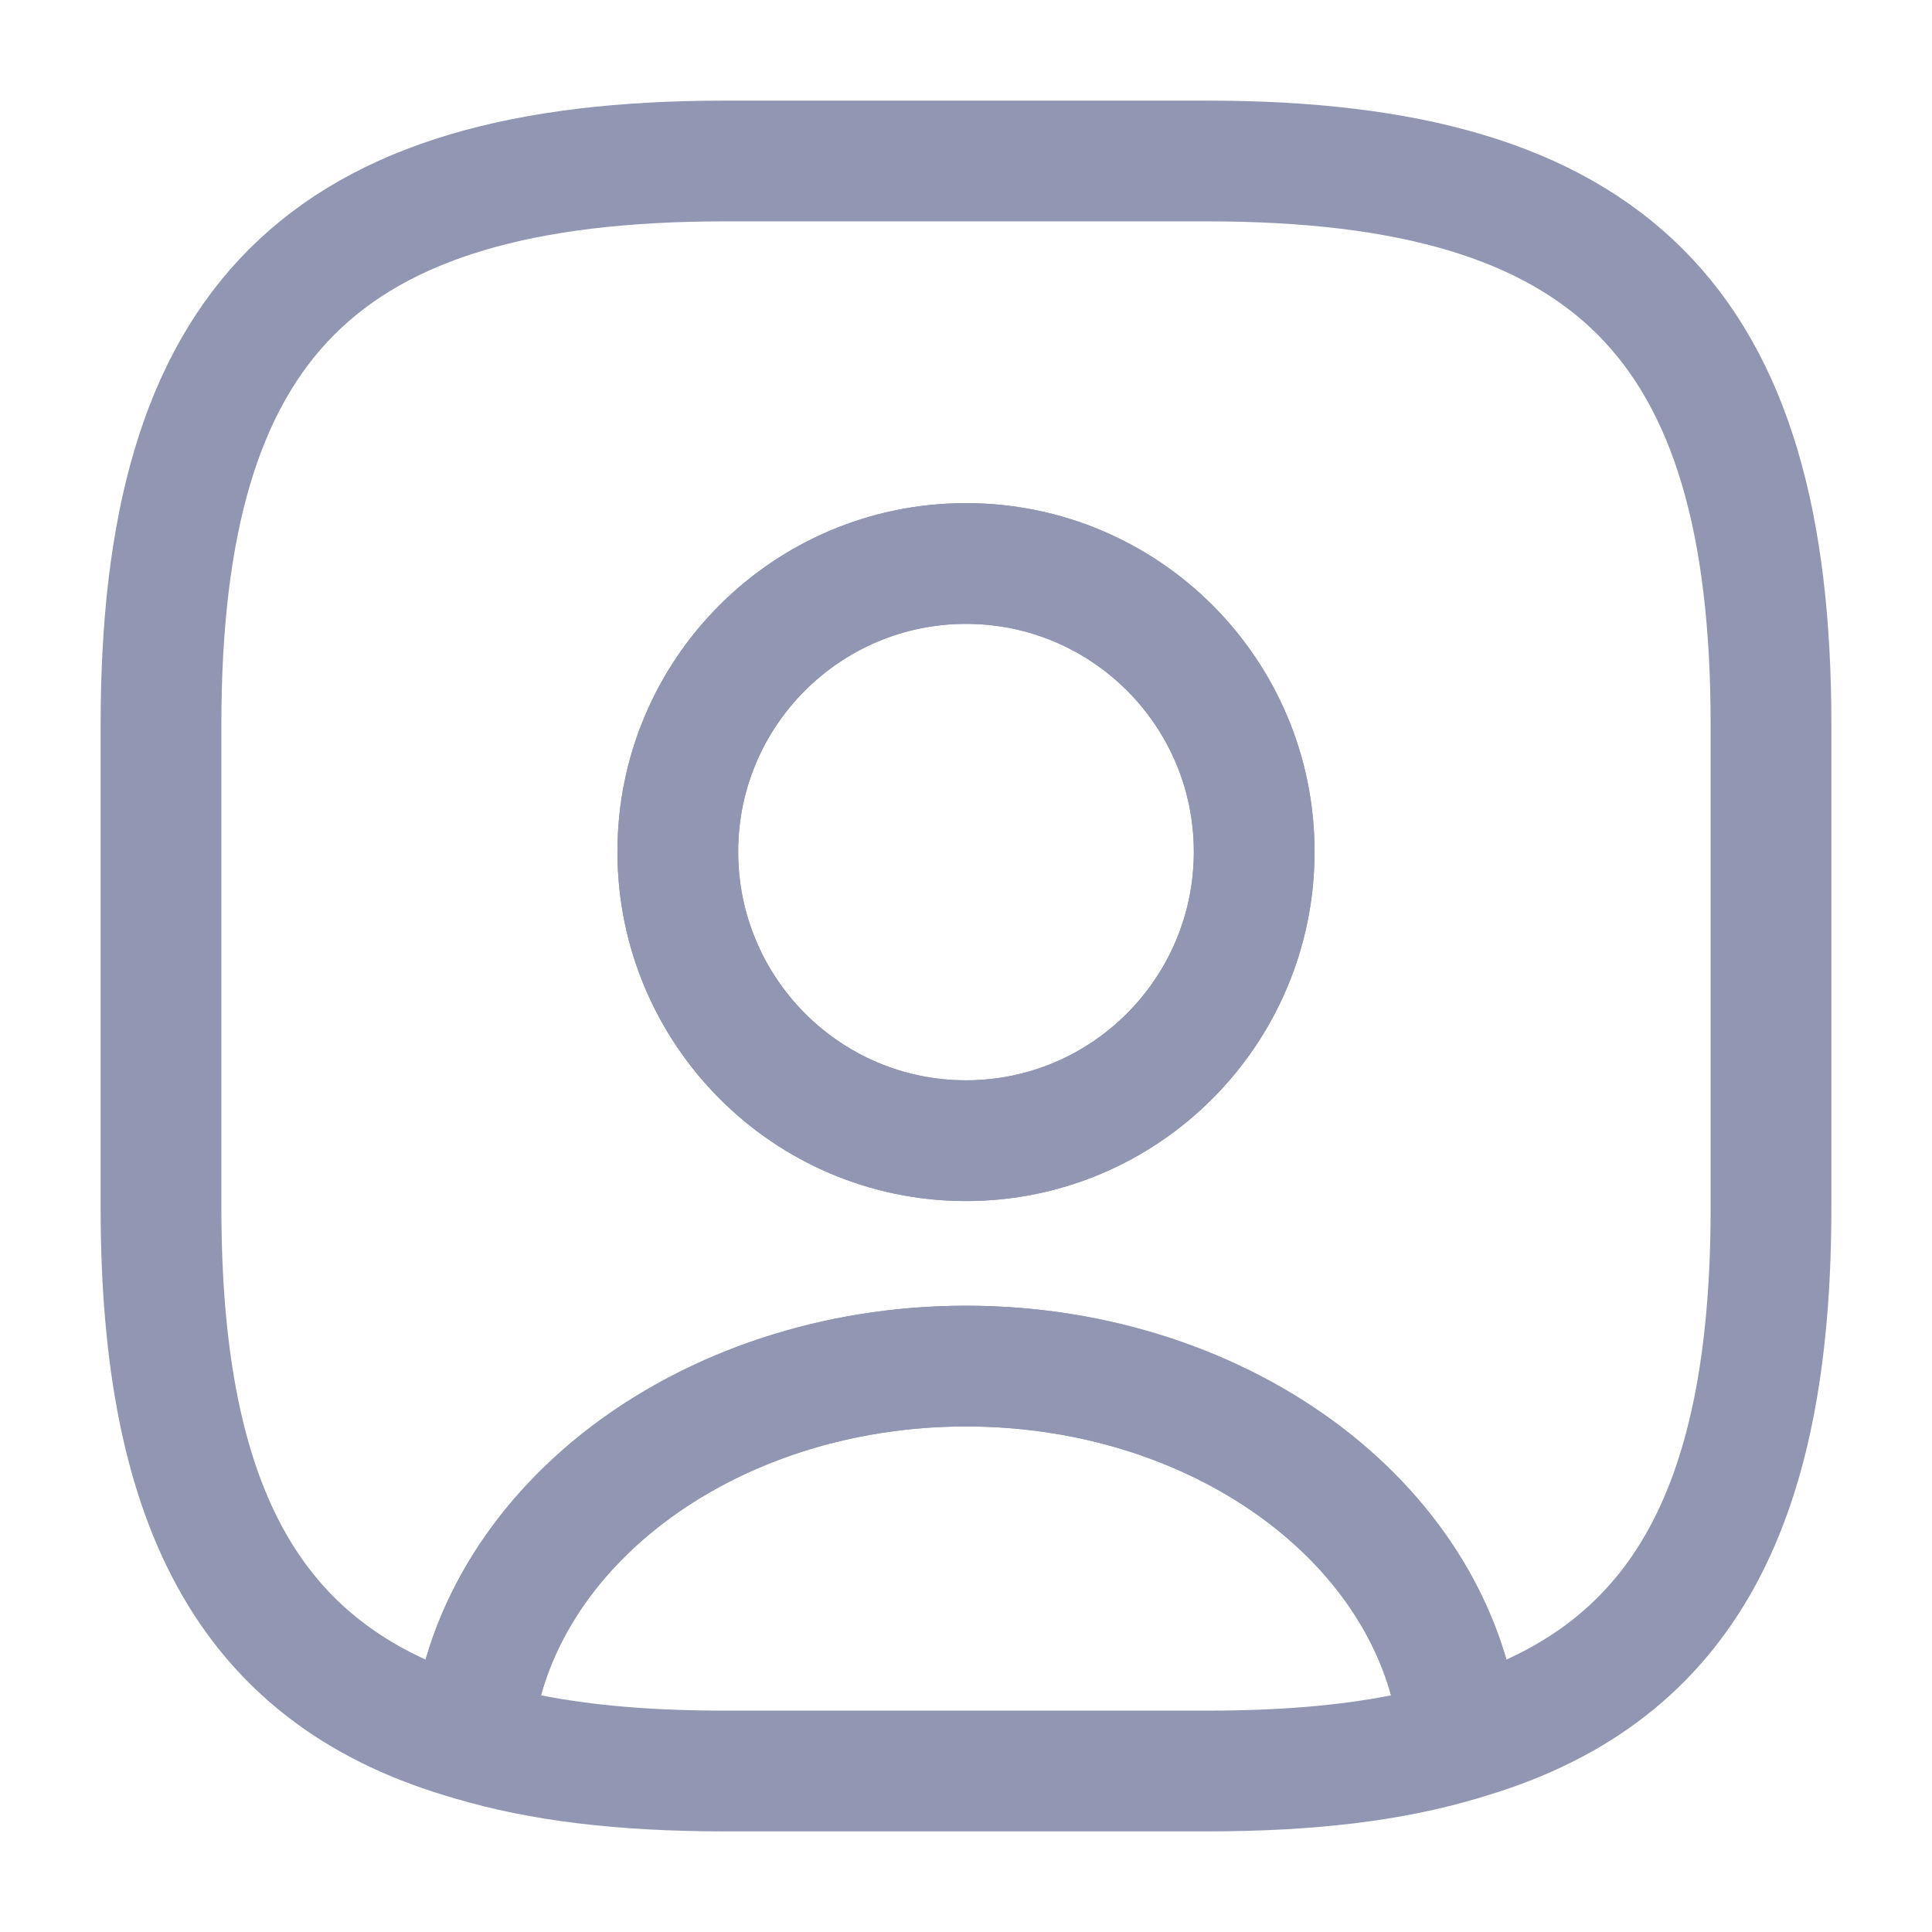
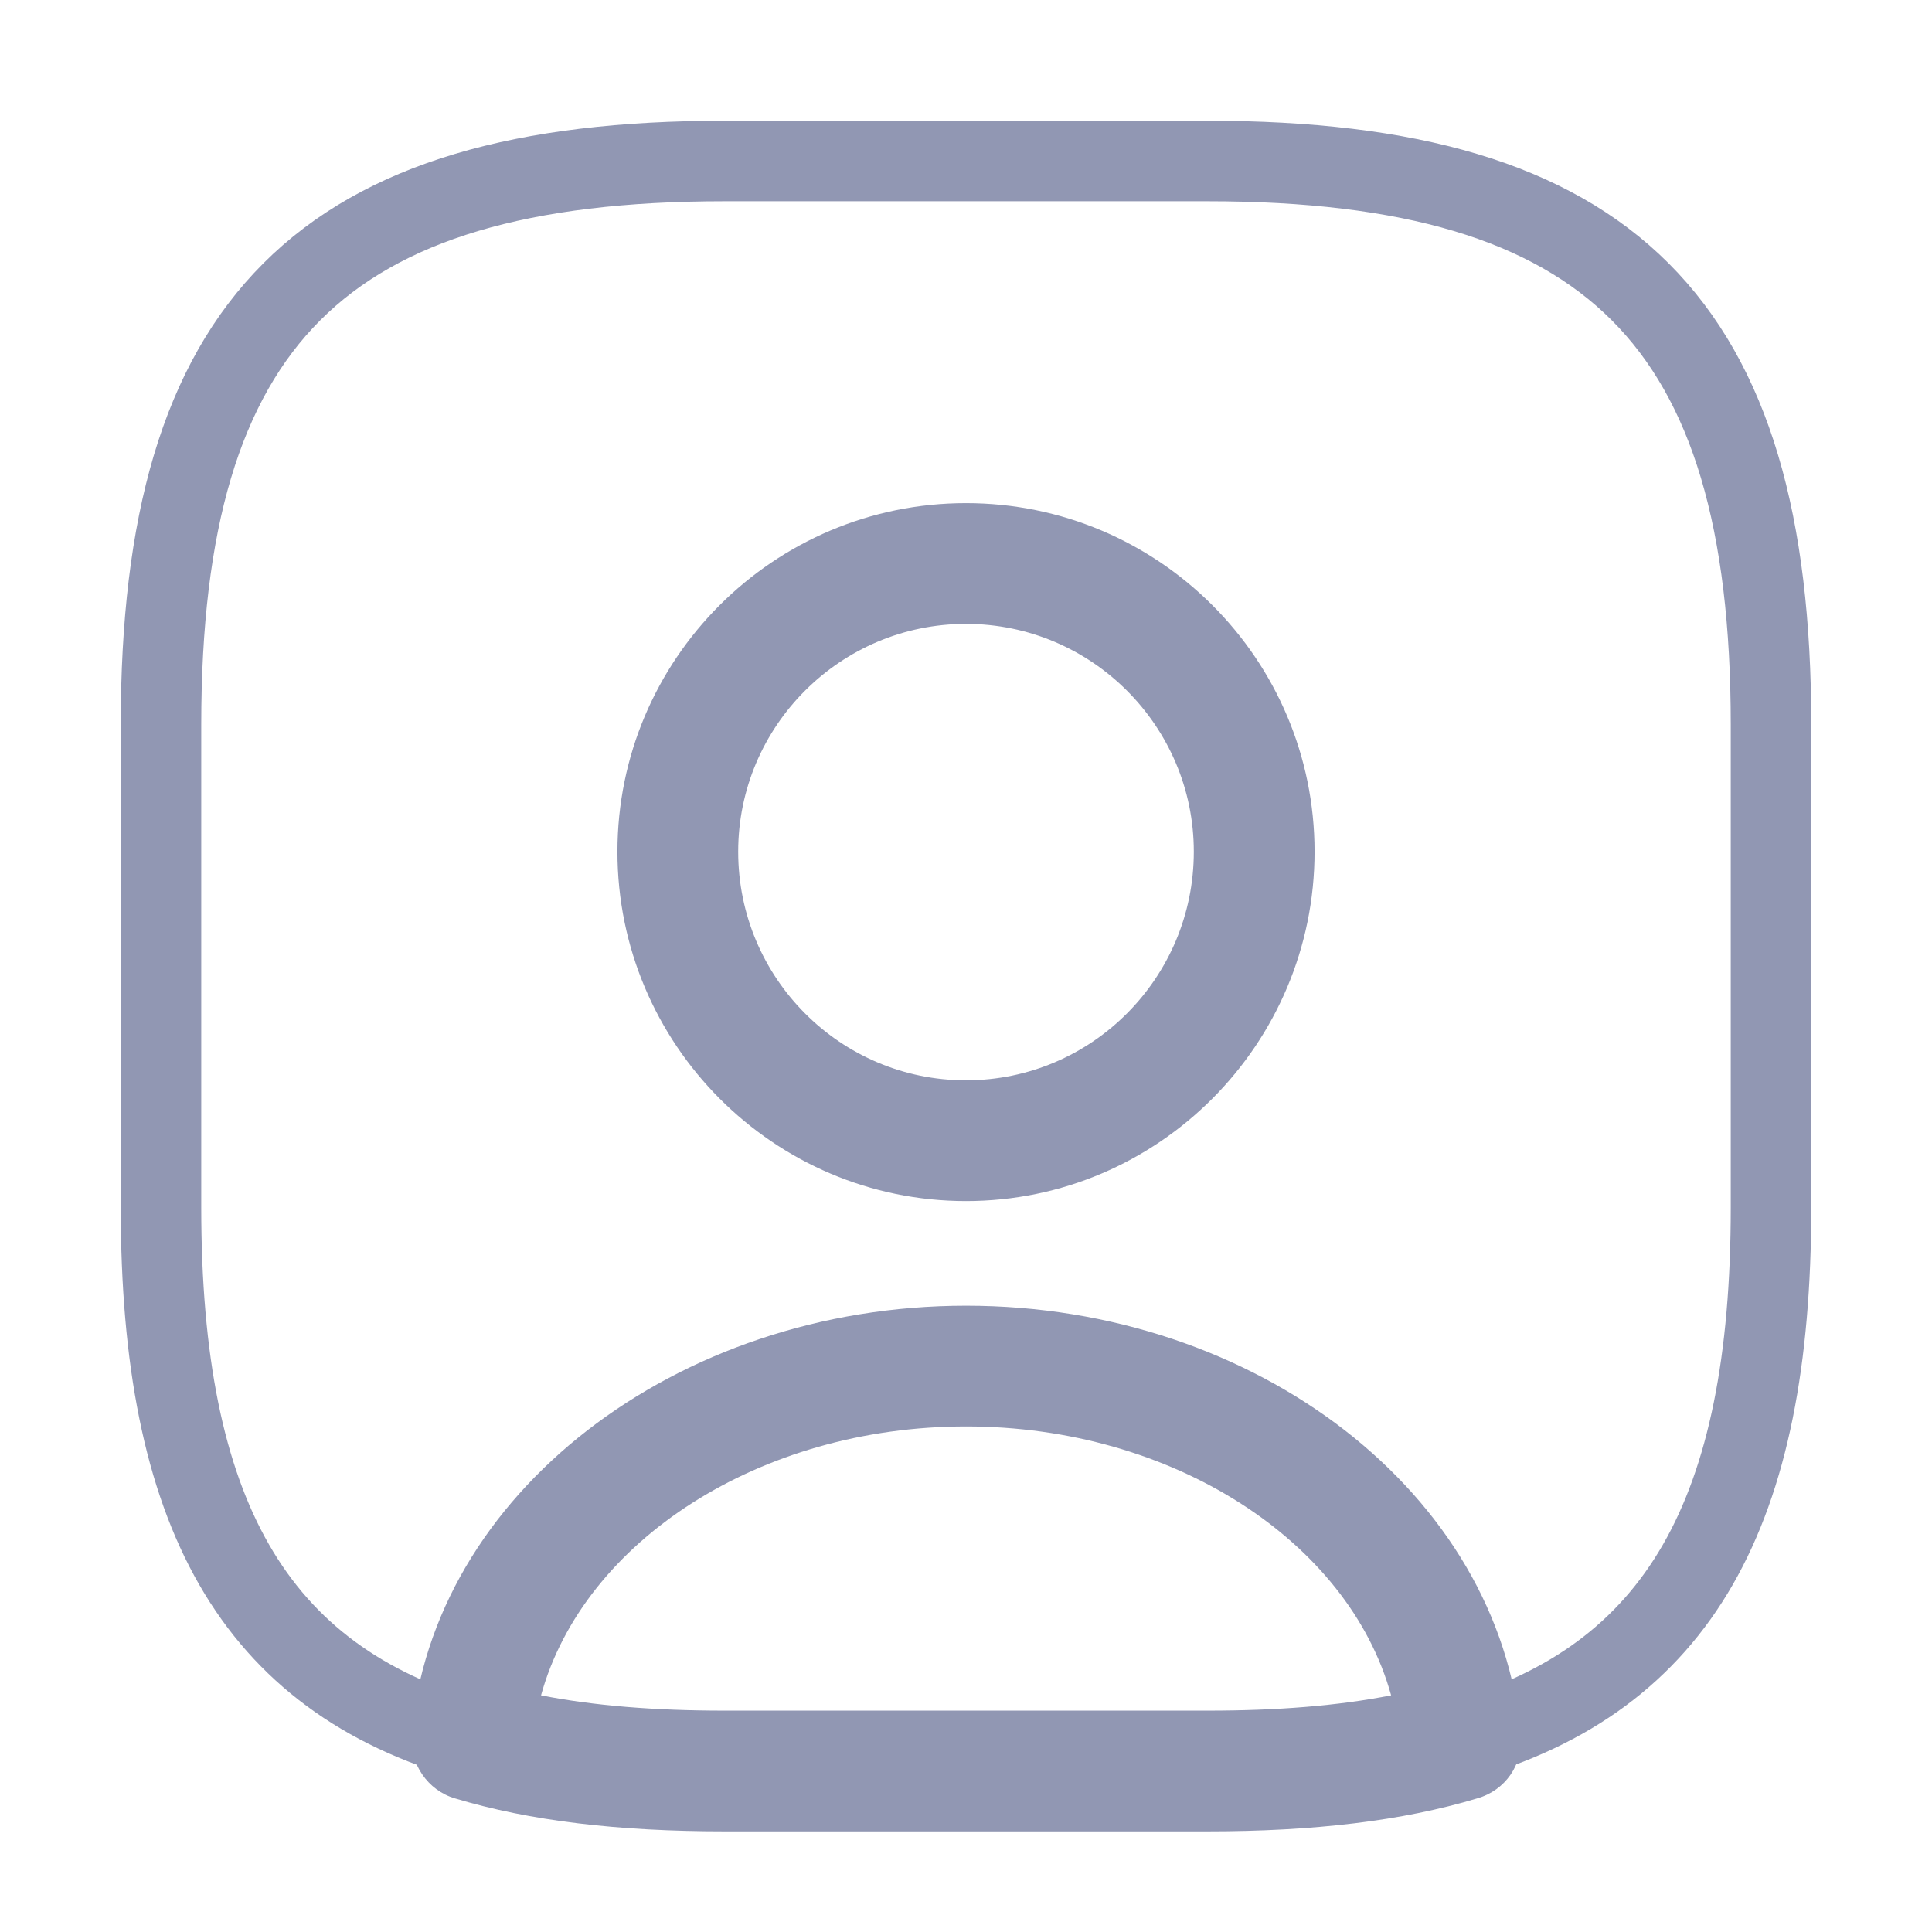
<svg xmlns="http://www.w3.org/2000/svg" width="24" height="24" viewBox="0 0 24 24" fill="none">
  <path d="M15.001 22.75H9.001C7.681 22.75 6.581 22.62 5.651 22.34C5.311 22.24 5.091 21.91 5.111 21.56C5.361 18.57 8.391 16.22 12.001 16.22C15.611 16.22 18.631 18.56 18.891 21.56C18.921 21.92 18.701 22.24 18.351 22.34C17.421 22.62 16.321 22.75 15.001 22.75ZM6.721 21.06C7.381 21.19 8.131 21.25 9.001 21.25H15.001C15.871 21.25 16.621 21.19 17.281 21.06C16.751 19.14 14.561 17.72 12.001 17.72C9.441 17.72 7.251 19.14 6.721 21.06Z" fill="#9197B3" />
-   <path d="M15 2H9C4 2 2 4 2 9V15C2 18.78 3.14 20.85 5.86 21.62C6.08 19.02 8.75 16.97 12 16.97C15.25 16.97 17.92 19.02 18.14 21.62C20.86 20.85 22 18.78 22 15V9C22 4 20 2 15 2ZM12 14.17C10.02 14.17 8.42 12.56 8.42 10.58C8.42 8.6 10.02 7 12 7C13.98 7 15.58 8.6 15.58 10.58C15.58 12.56 13.98 14.17 12 14.17Z" stroke="#9197B3" stroke-width="1.5" stroke-linecap="round" stroke-linejoin="round" />
+   <path d="M15 2H9C4 2 2 4 2 9V15C2 18.78 3.14 20.85 5.86 21.62C6.08 19.02 8.75 16.97 12 16.97C15.25 16.97 17.92 19.02 18.14 21.62C20.86 20.85 22 18.78 22 15V9C22 4 20 2 15 2ZM12 14.17C10.02 14.17 8.42 12.56 8.42 10.58C8.42 8.6 10.02 7 12 7C13.98 7 15.58 8.6 15.58 10.58C15.58 12.56 13.98 14.17 12 14.17Z" stroke="#9197B3" strokeWidth="1.5" strokeLinecap="round" strokeLinejoin="round" />
  <path d="M12 14.92C9.61 14.92 7.67 12.97 7.67 10.58C7.67 8.19 9.61 6.25 12 6.25C14.39 6.25 16.33 8.19 16.33 10.58C16.33 12.97 14.39 14.92 12 14.92ZM12 7.75C10.44 7.75 9.17 9.02 9.17 10.58C9.17 12.15 10.44 13.42 12 13.42C13.56 13.42 14.83 12.15 14.83 10.58C14.83 9.02 13.56 7.75 12 7.75Z" fill="#9197B3" />
</svg>
